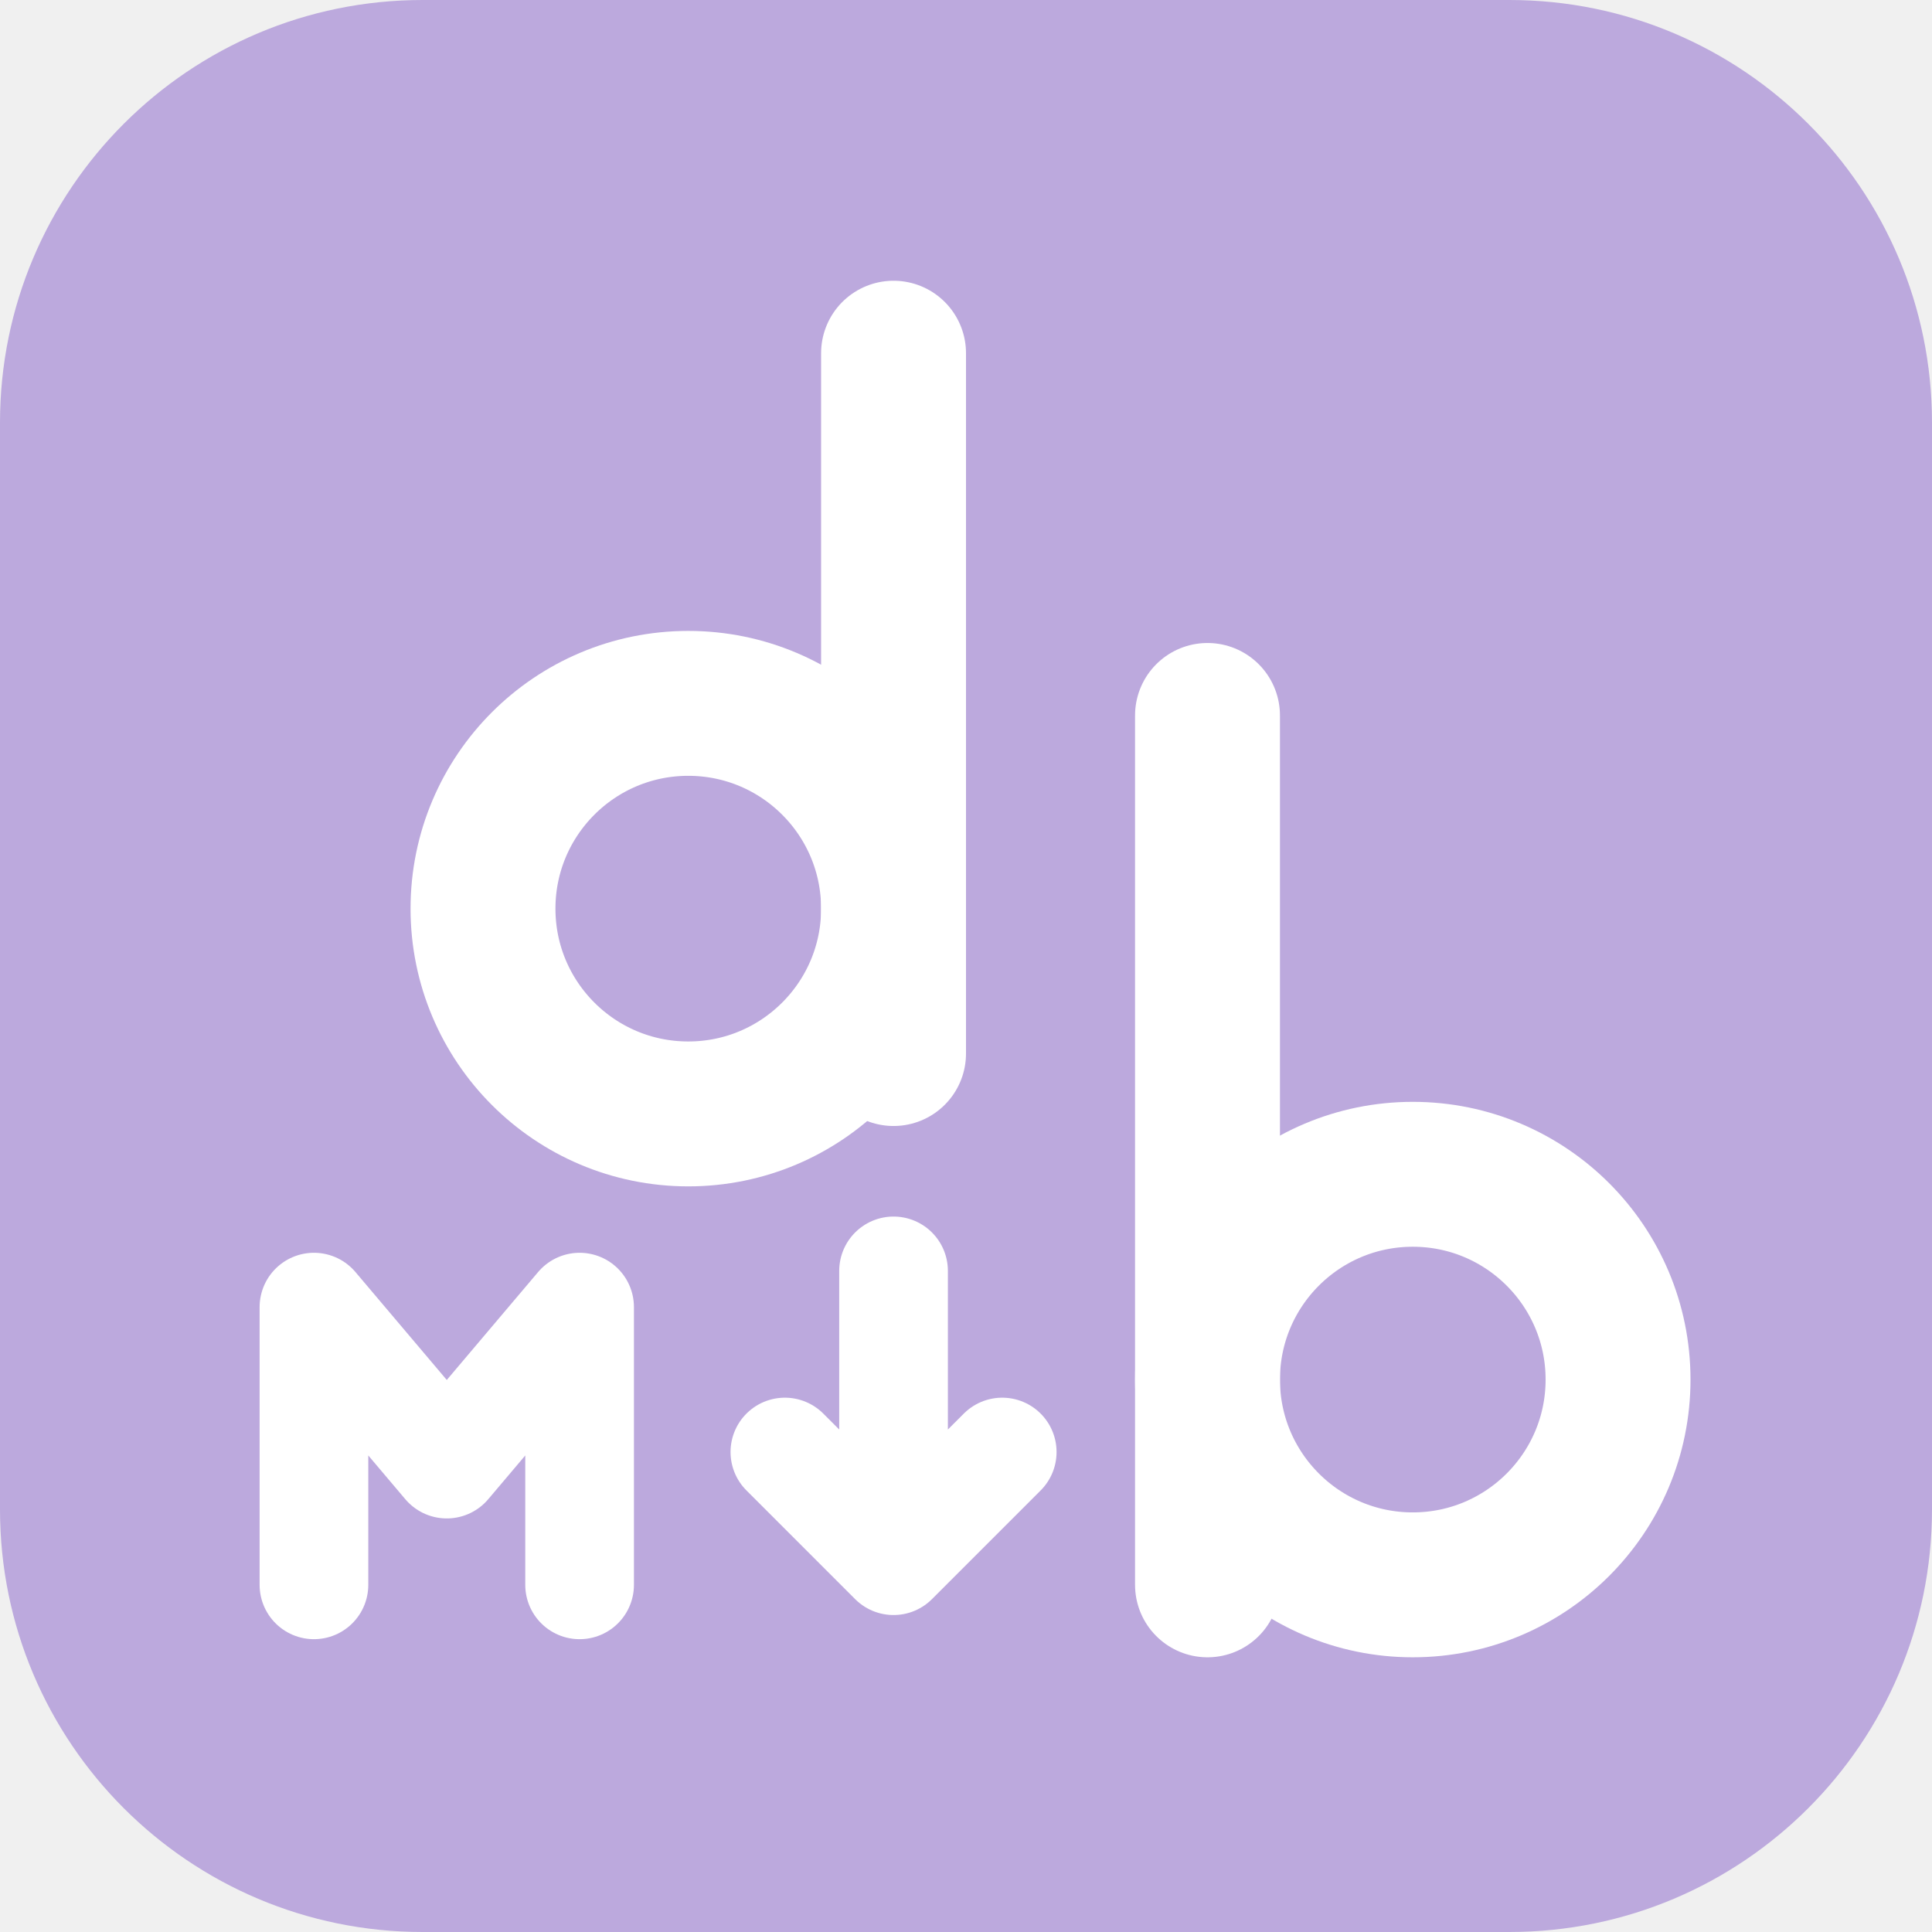
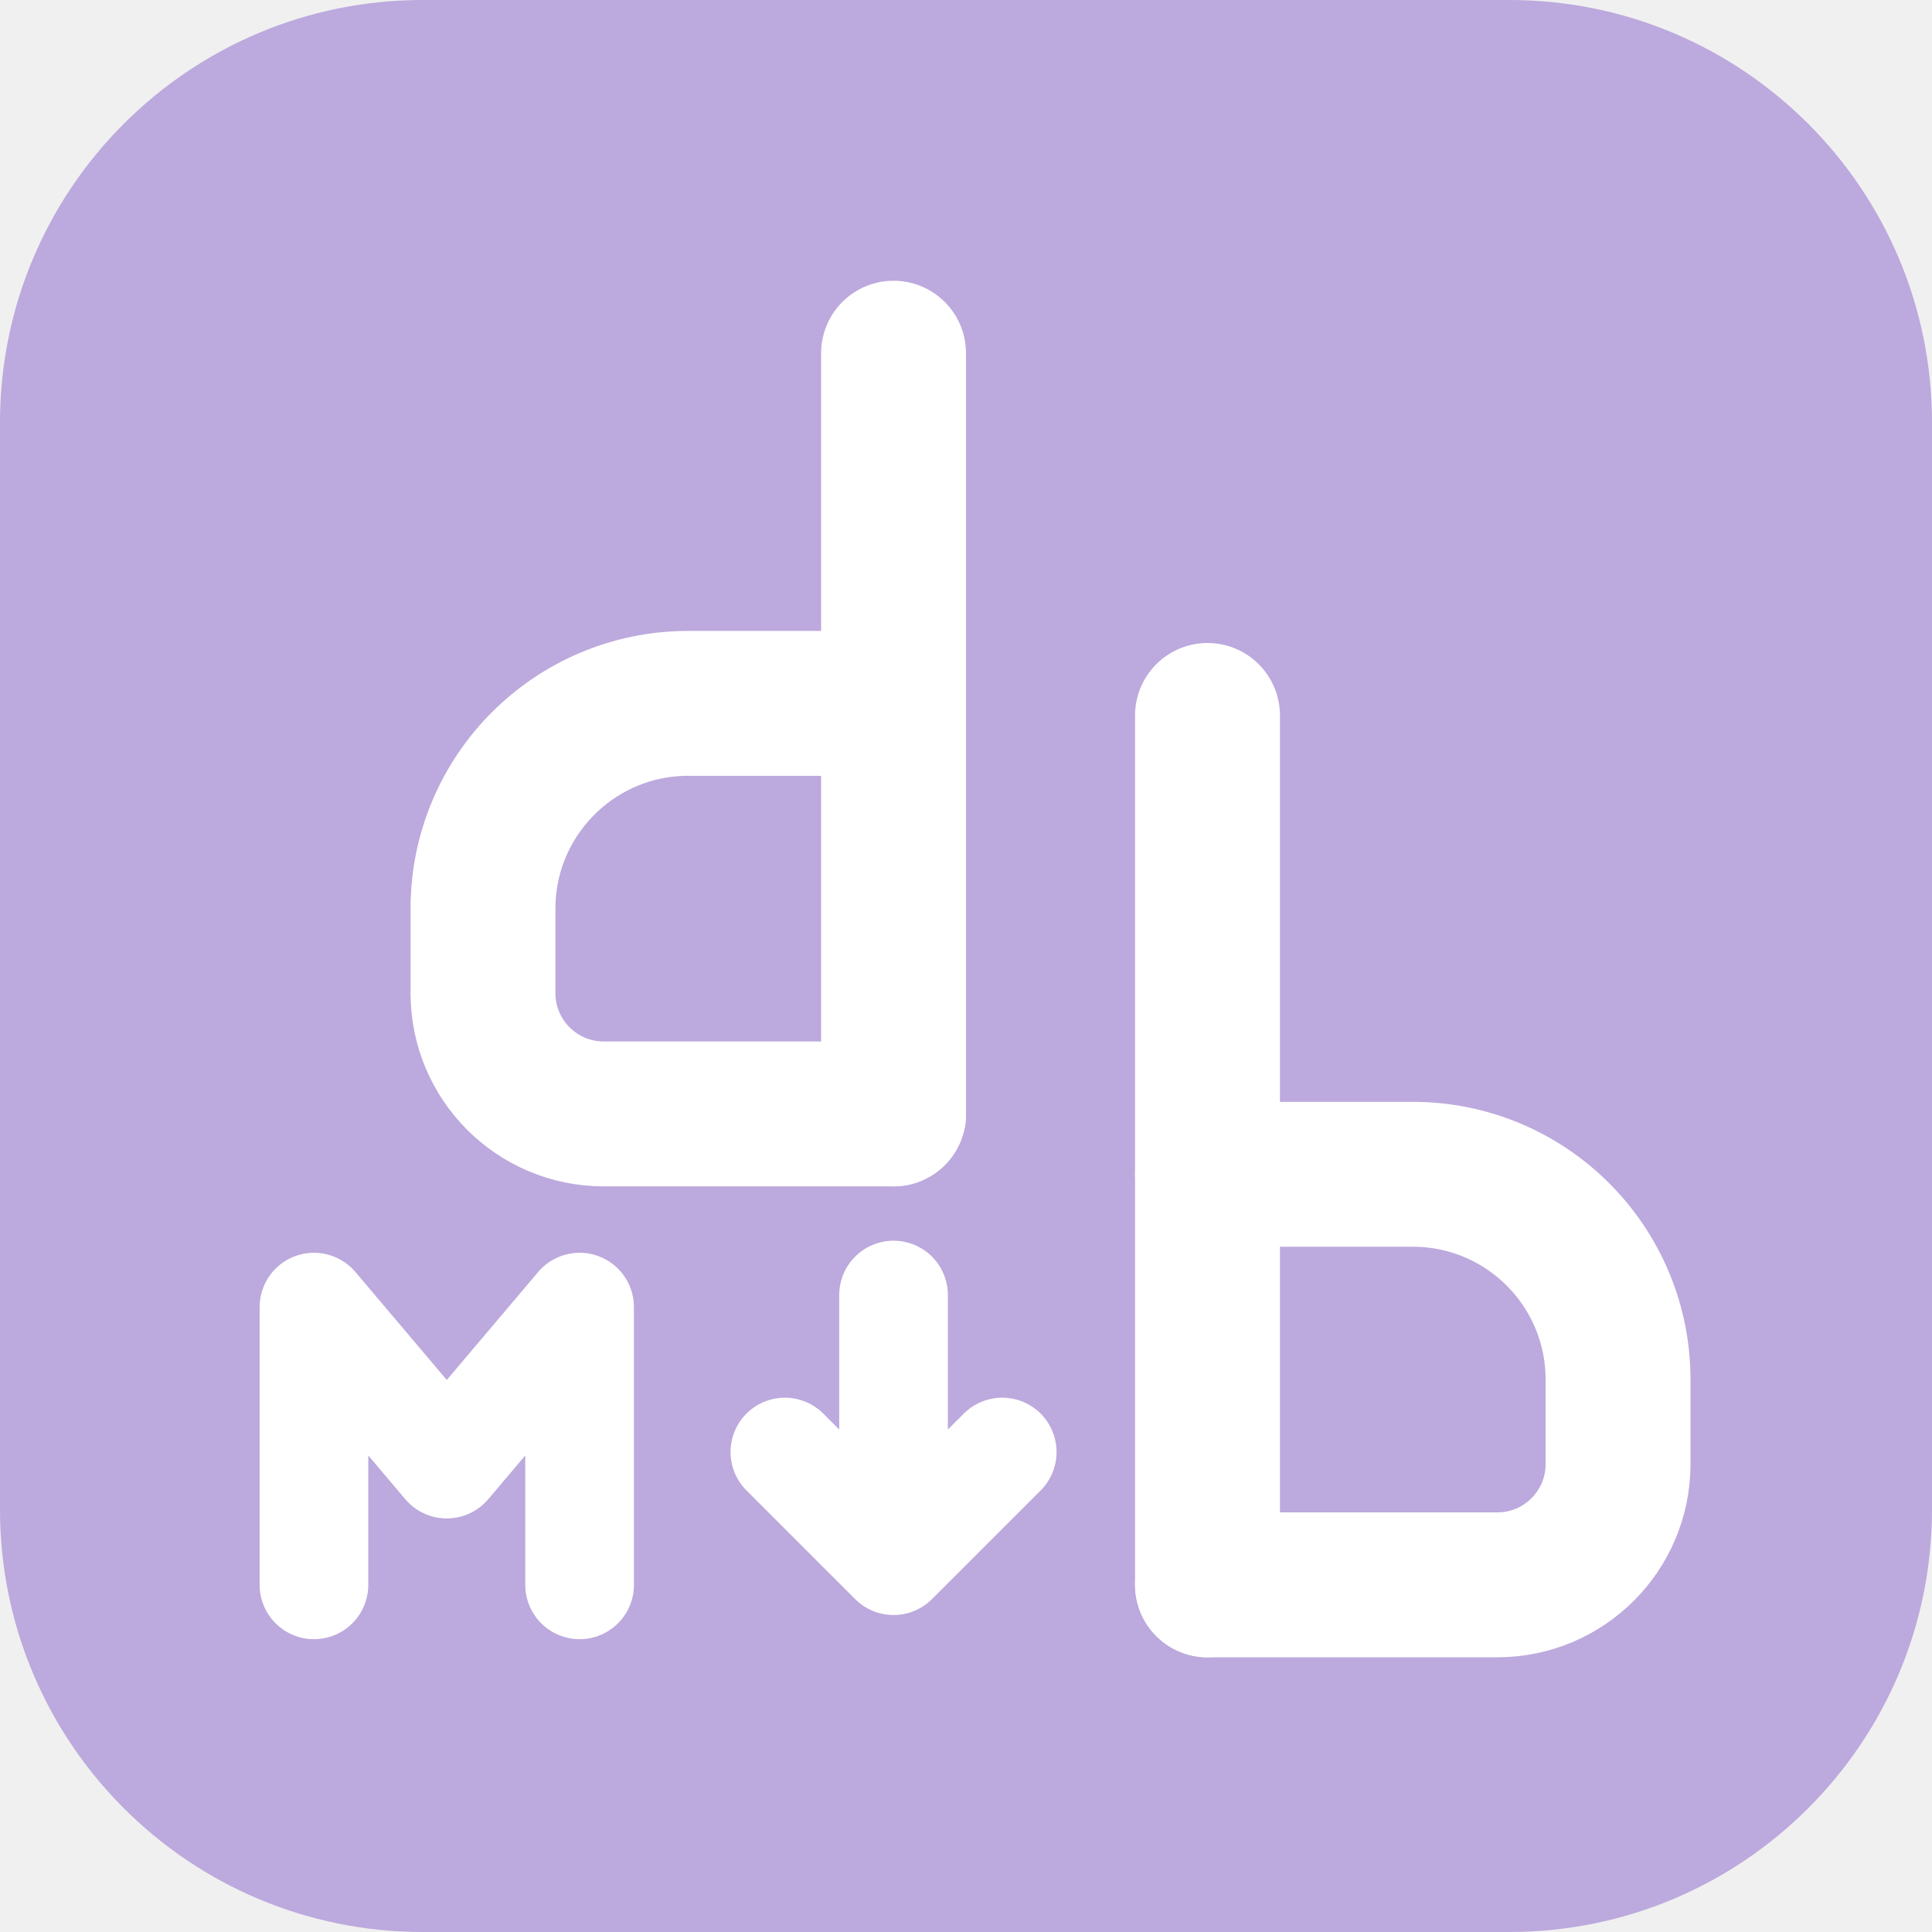
<svg xmlns="http://www.w3.org/2000/svg" viewBox="0 0 128 128">
  <rect width="128" height="128" rx="28" fill="#bca9dd" />
  <g fill="none" stroke="#fff" stroke-width="12" stroke-linecap="round" stroke-linejoin="round" transform="translate(-8 1) scale(0.8)">
    <path d="M36 130V107l11 13 11-13v23" stroke-width="9" />
-     <path d="M84 28v58" />
-     <circle cx="67" cy="74" r="17" />
-     <path d="M84 104v24M75 119l9 9 9-9" stroke-width="9" />
+     <path d="M84 28v63" />
+     <path d="M84 57H67a17 17 0 0 0-17 17v7a10 10 0 0 0 10 10h24" />
+     <path d="M84 106v22M75 119l9 9 9-9" stroke-width="9" />
    <path d="M110 58v72" />
-     <circle cx="127" cy="113" r="17" />
+     <path d="M110 96h17a17 17 0 0 1 17 17v7a10 10 0 0 1-10 10h-24" />
  </g>
</svg>
